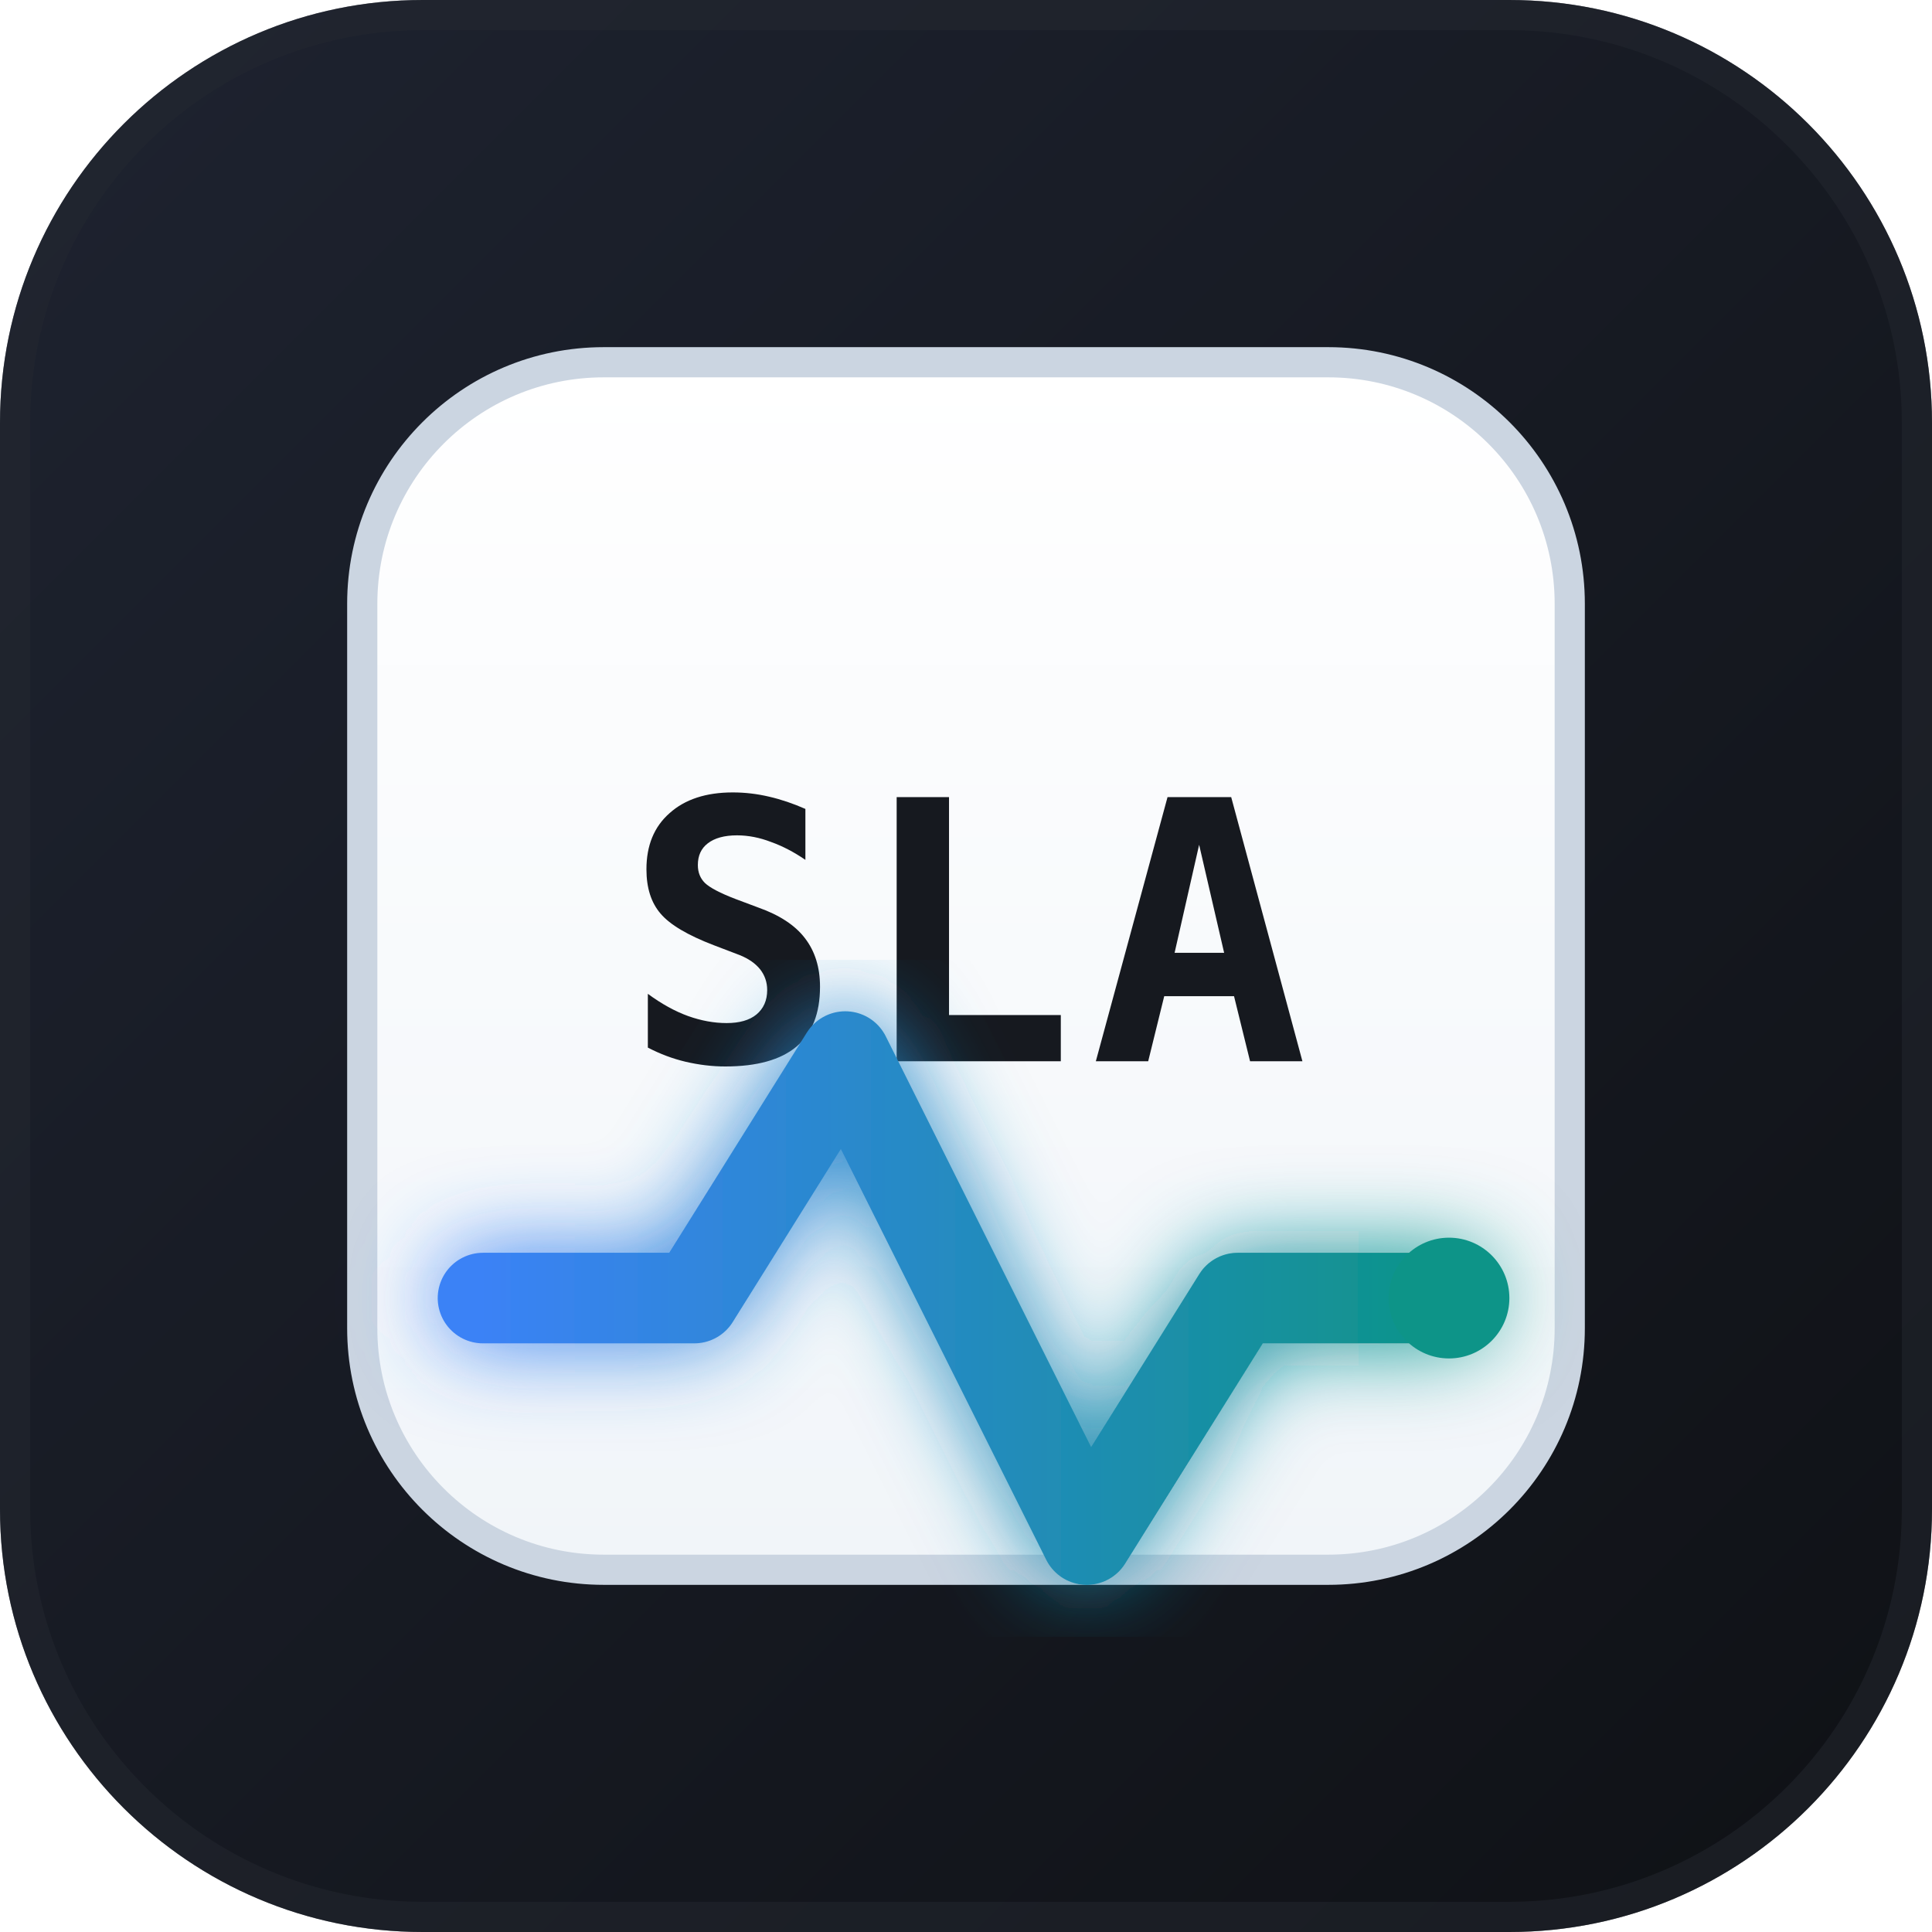
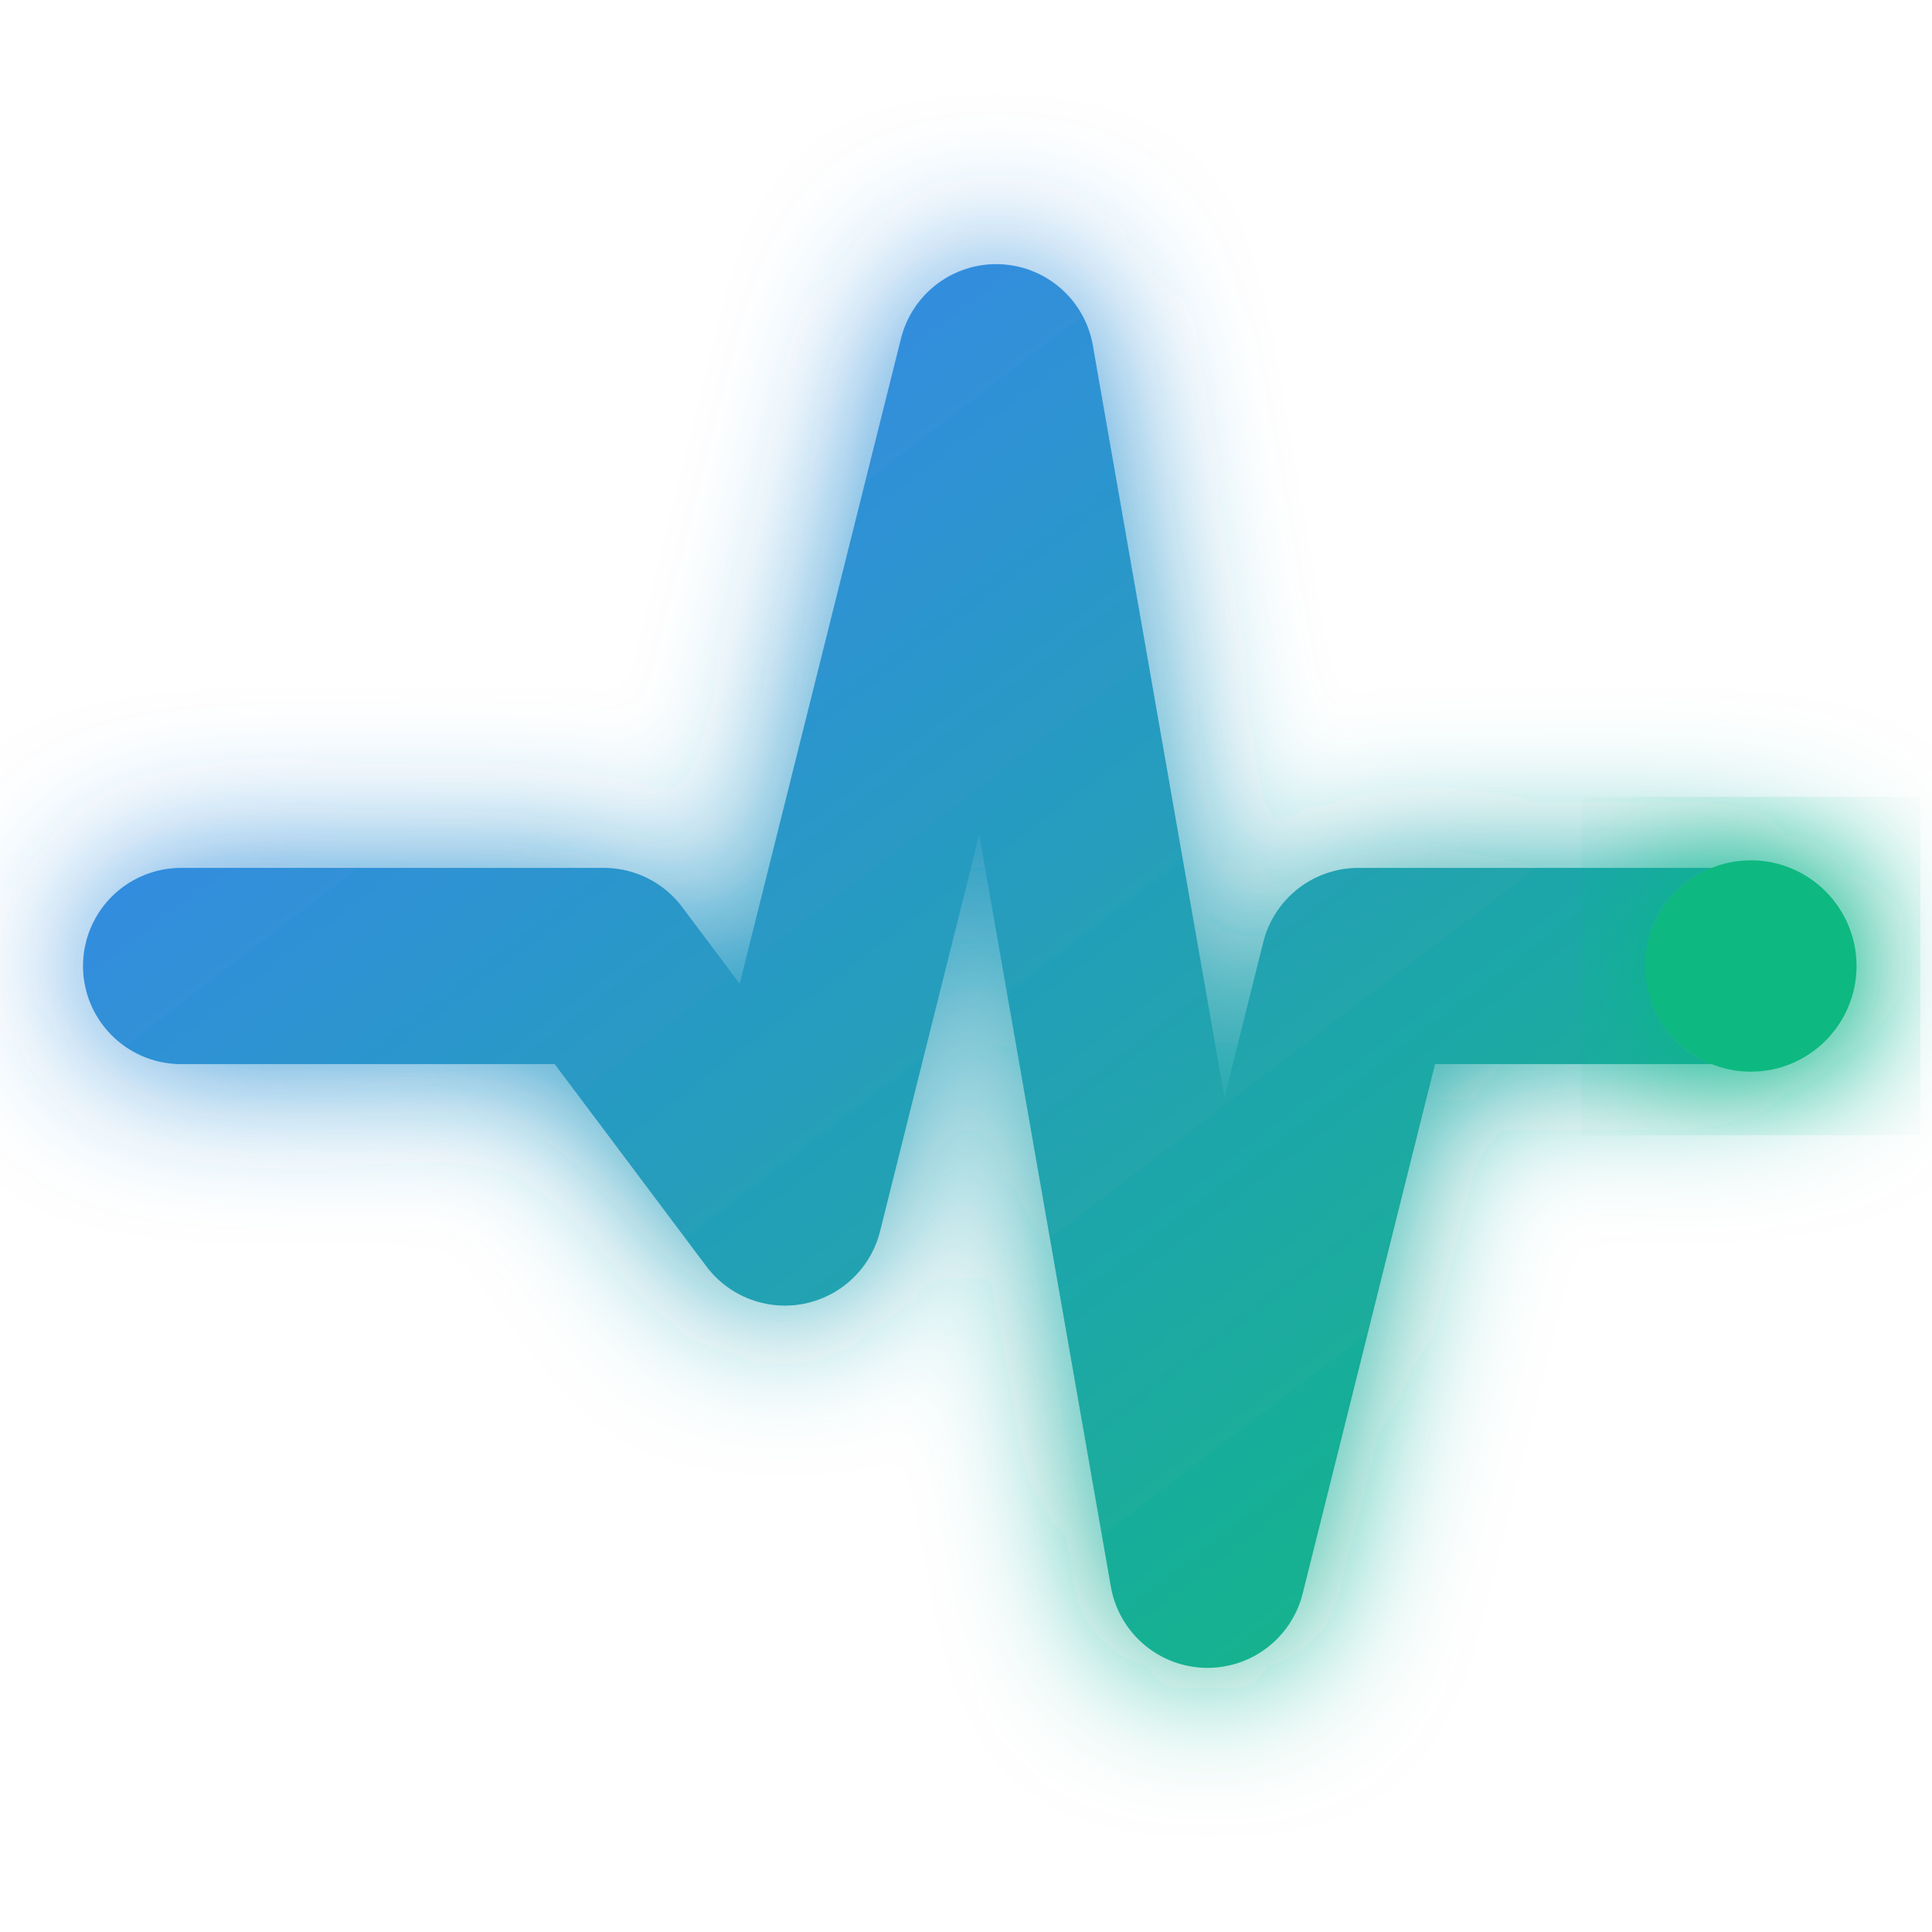
<svg xmlns="http://www.w3.org/2000/svg" viewBox="0 0 64 64" width="64" height="64">
  <defs>
-     <linearGradient id="bgGrad" x1="0%" y1="0%" x2="100%" y2="100%">
-       <stop offset="0%" stop-color="#1E2330" />
-       <stop offset="100%" stop-color="#0F1115" />
+     <linearGradient id="waveGrad" x1="0%" y1="0%" x2="100%" y2="100%">
+       <stop offset="0%" stop-color="#3B82F6" />
+       <stop offset="100%" stop-color="#10B981" />
    </linearGradient>
-     <linearGradient id="logoBoxGrad" x1="0%" y1="0%" x2="0%" y2="100%">
-       <stop offset="0%" stop-color="#FFFFFF" />
-       <stop offset="100%" stop-color="#F1F5F9" />
-     </linearGradient>
-     <linearGradient id="pulseGrad" x1="0%" y1="0%" x2="100%" y2="0%">
-       <stop offset="0%" stop-color="#3B82F6" />
-       <stop offset="100%" stop-color="#0D9488" />
-     </linearGradient>
-     <filter id="glow" x="-20%" y="-20%" width="140%" height="140%">
-       <feGaussianBlur stdDeviation="1.5" result="blur" />
-       <feComposite in="SourceGraphic" in2="blur" operator="over" />
+     <filter id="neonGlow" x="-30%" y="-30%" width="160%" height="160%">
+       <feGaussianBlur stdDeviation="2.5" result="blur" />
+       <feMerge>
+         <feMergeNode in="blur" />
+         <feMergeNode in="SourceGraphic" />
+       </feMerge>
    </filter>
  </defs>
-   <rect width="64" height="64" rx="14" fill="url(#bgGrad)" />
-   <rect x="0.5" y="0.5" width="63" height="63" rx="13.5" fill="none" stroke="#252930" stroke-opacity="0.5" />
-   <rect x="12" y="12" width="40" height="40" rx="8" fill="url(#logoBoxGrad)" />
-   <rect x="12" y="12" width="40" height="40" rx="8" fill="none" stroke="#CBD5E1" stroke-width="1" />
-   <text x="32" y="31" font-family="monospace" font-weight="900" font-size="12" fill="#16191F" text-anchor="middle" dominant-baseline="central" letter-spacing="0.5">SLA</text>
-   <path d="M 16 43 L 23 43 L 28 35 L 36 51 L 41 43 L 48 43" fill="none" stroke="url(#pulseGrad)" stroke-width="3" stroke-linecap="round" stroke-linejoin="round" filter="url(#glow)" />
-   <circle cx="48" cy="43" r="2" fill="#0D9488" />
+   <path d="M 6 32 L 20 32 L 26 40 L 33 12 L 40 52 L 45 32 L 58 32" fill="none" stroke="url(#waveGrad)" stroke-width="6.5" stroke-linecap="round" stroke-linejoin="round" filter="url(#neonGlow)" />
+   <circle cx="58" cy="32" r="3.5" fill="#10B981" filter="url(#neonGlow)" />
</svg>
